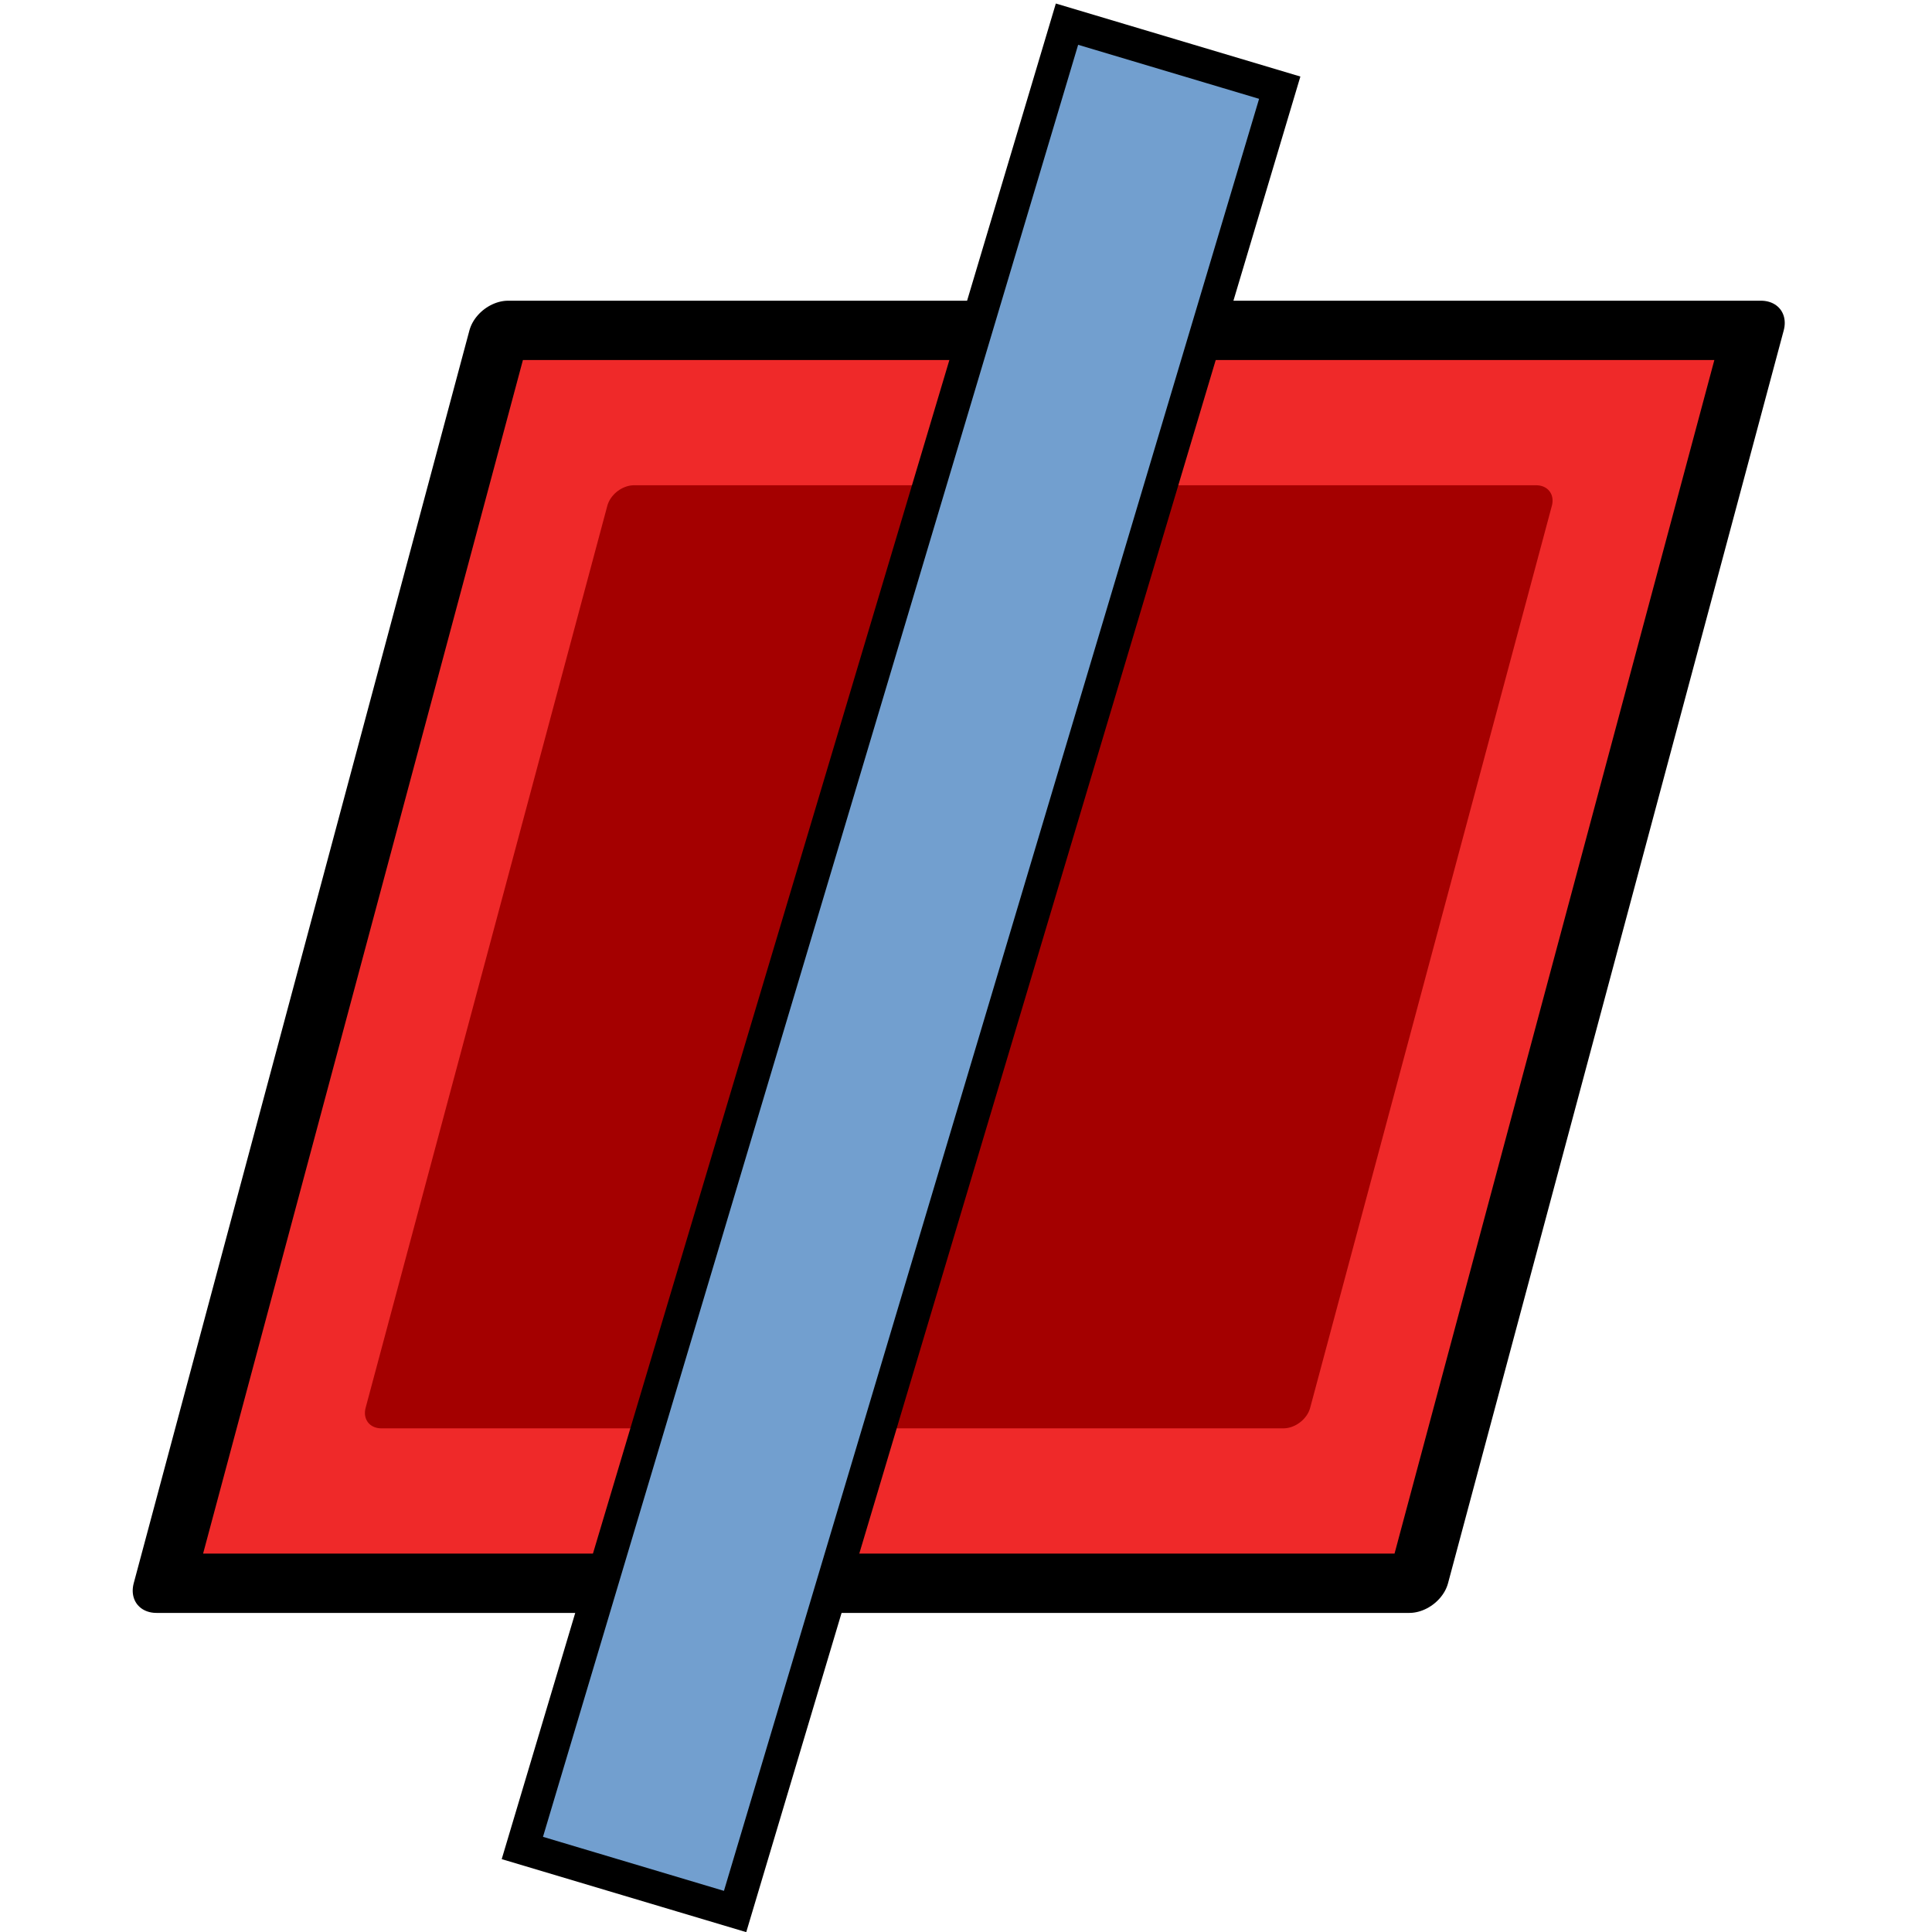
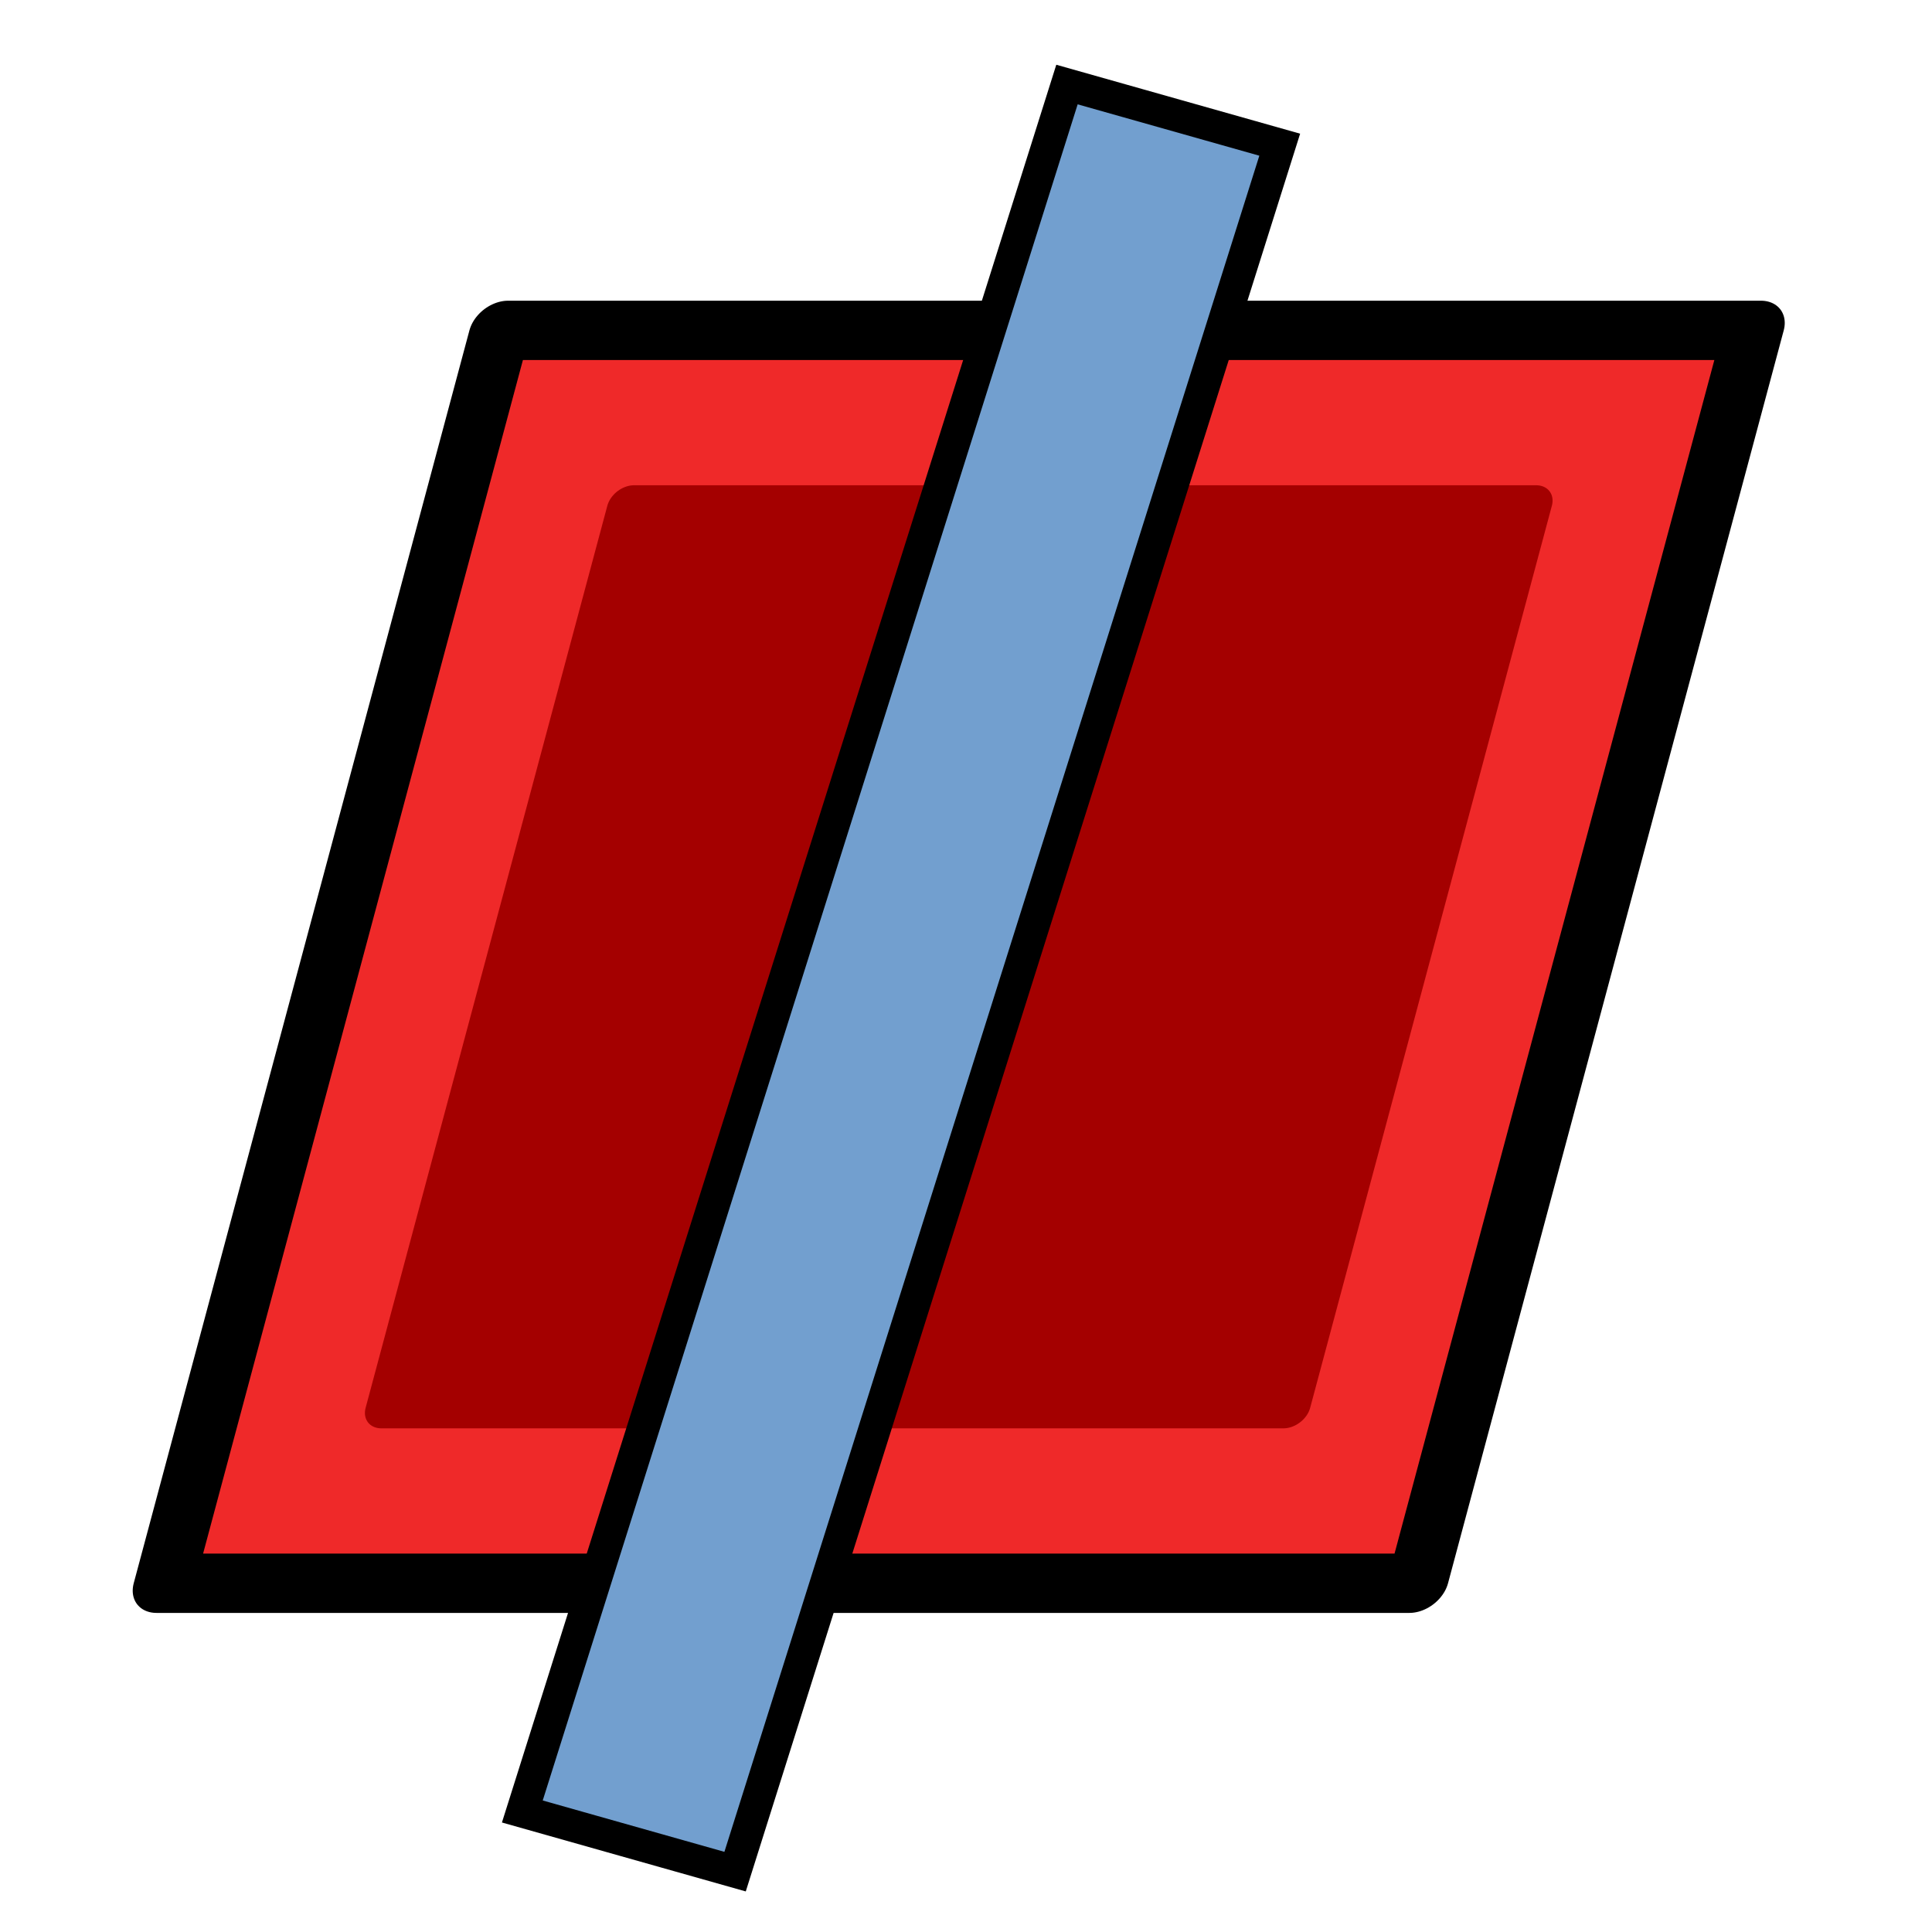
<svg xmlns="http://www.w3.org/2000/svg" xmlns:xlink="http://www.w3.org/1999/xlink" width="64" height="64" id="svg3085" version="1.1">
  <defs id="defs3087">
    <linearGradient id="linearGradient3871">
      <stop style="stop-color:#2200ff;stop-opacity:1;" offset="0" id="stop3873" />
      <stop style="stop-color:#fffcfc;stop-opacity:1;" offset="1" id="stop3875" />
    </linearGradient>
    <linearGradient id="linearGradient3863">
      <stop style="stop-color:#ff0000;stop-opacity:1;" offset="0" id="stop3865" />
      <stop style="stop-color:#ff9ea8;stop-opacity:1;" offset="1" id="stop3867" />
    </linearGradient>
    <marker orient="auto" refY="0" refX="0" id="Arrow2Lend" style="overflow:visible">
      <path id="path4574" style="fill-rule:evenodd;stroke-width:0.625;stroke-linejoin:round" d="M 8.719,4.034 -2.207,0.016 8.719,-4.002 c -1.745,2.372 -1.735,5.617 -6e-7,8.035 z" transform="matrix(-1.1,0,0,-1.1,-1.1,0)" />
    </marker>
    <marker orient="auto" refY="0" refX="0" id="Arrow2Lstart" style="overflow:visible">
      <path id="path4571" style="fill-rule:evenodd;stroke-width:0.625;stroke-linejoin:round" d="M 8.719,4.034 -2.207,0.016 8.719,-4.002 c -1.745,2.372 -1.735,5.617 -6e-7,8.035 z" transform="matrix(1.1,0,0,1.1,1.1,0)" />
    </marker>
    <marker orient="auto" refY="0" refX="0" id="TriangleInS" style="overflow:visible">
      <path id="path4692" d="m 5.77,0 -8.65,5 0,-10 8.65,5 z" style="fill-rule:evenodd;stroke:#000000;stroke-width:1pt" transform="scale(-0.2,-0.2)" />
    </marker>
    <linearGradient id="linearGradient3903">
      <stop style="stop-color:#44852d;stop-opacity:1;" offset="0" id="stop3905" />
      <stop style="stop-color:#0026ff;stop-opacity:1;" offset="1" id="stop3907" />
    </linearGradient>
    <linearGradient id="linearGradient3859">
      <stop style="stop-color:#0d00ff;stop-opacity:1;" offset="0" id="stop3861" />
      <stop style="stop-color:#7d81f1;stop-opacity:1;" offset="1" id="stop3863" />
    </linearGradient>
    <linearGradient id="linearGradient3851">
      <stop style="stop-color:#ff0000;stop-opacity:1;" offset="0" id="stop3853" />
      <stop style="stop-color:#ff7e7e;stop-opacity:1;" offset="1" id="stop3855" />
    </linearGradient>
    <linearGradient id="linearGradient7597">
      <stop style="stop-color:#000003;stop-opacity:1;" offset="0" id="stop7599" />
      <stop style="stop-color:#000003;stop-opacity:0;" offset="1" id="stop7601" />
    </linearGradient>
    <marker orient="auto" refY="0" refX="0" id="Arrow1Lstart" style="overflow:visible">
      <path id="path3995" d="M 0,0 5,-5 -12.5,0 5,5 0,0 z" style="fill-rule:evenodd;stroke:#000000;stroke-width:1pt" transform="matrix(0.8,0,0,0.8,10,0)" />
    </marker>
    <marker orient="auto" refY="0" refX="0" id="Arrow1Send" style="overflow:visible">
      <path id="path4010" d="M 0,0 5,-5 -12.5,0 5,5 0,0 z" style="fill-rule:evenodd;stroke:#000000;stroke-width:1pt" transform="matrix(-0.2,0,0,-0.2,-1.2,0)" />
    </marker>
    <marker orient="auto" refY="0" refX="0" id="Arrow1Sstart" style="overflow:visible">
      <path id="path4007" d="M 0,0 5,-5 -12.5,0 5,5 0,0 z" style="fill-rule:evenodd;stroke:#000000;stroke-width:1pt" transform="matrix(0.2,0,0,0.2,1.2,0)" />
    </marker>
    <marker orient="auto" refY="0" refX="0" id="Arrow2Sstart" style="overflow:visible">
      <path id="path4025" style="fill-rule:evenodd;stroke-width:0.625;stroke-linejoin:round" d="M 8.719,4.034 -2.207,0.016 8.719,-4.002 c -1.745,2.372 -1.735,5.617 -6e-7,8.035 z" transform="matrix(0.3,0,0,0.3,-0.69,0)" />
    </marker>
    <marker orient="auto" refY="0" refX="0" id="TriangleOutL" style="overflow:visible">
      <path id="path4137" d="m 5.77,0 -8.65,5 0,-10 8.65,5 z" style="fill-rule:evenodd;stroke:#000000;stroke-width:1pt" transform="scale(0.8,0.8)" />
    </marker>
    <marker orient="auto" refY="0" refX="0" id="DiamondLend" style="overflow:visible">
      <path id="path4092" d="M 0,-7.071 -7.071,0 0,7.071 7.071,0 0,-7.071 z" style="fill-rule:evenodd;stroke:#000000;stroke-width:1pt" transform="matrix(0.8,0,0,0.8,-5.6,0)" />
    </marker>
    <marker orient="auto" refY="0" refX="0" id="DiamondLstart" style="overflow:visible">
      <path id="path4083" d="M 0,-7.071 -7.071,0 0,7.071 7.071,0 0,-7.071 z" style="fill-rule:evenodd;stroke:#000000;stroke-width:1pt" transform="matrix(0.8,0,0,0.8,5.6,0)" />
    </marker>
    <marker orient="auto" refY="0" refX="0" id="Arrow1Lend" style="overflow:visible">
      <path id="path3998" d="M 0,0 5,-5 -12.5,0 5,5 0,0 z" style="fill-rule:evenodd;stroke:#000000;stroke-width:1pt" transform="matrix(-0.8,0,0,-0.8,-10,0)" />
    </marker>
    <linearGradient id="linearGradient3893">
      <stop style="stop-color:#ffffff;stop-opacity:1;" offset="0" id="stop3895" />
      <stop style="stop-color:#ffffff;stop-opacity:0;" offset="1" id="stop3897" />
    </linearGradient>
    <linearGradient xlink:href="#linearGradient7597" id="linearGradient7603" x1="15.715" y1="22.299" x2="34.136" y2="22.299" gradientUnits="userSpaceOnUse" />
    <linearGradient xlink:href="#linearGradient3863" id="linearGradient3869" x1="23.34" y1="16.049" x2="39.36" y2="16.049" gradientUnits="userSpaceOnUse" gradientTransform="translate(-62,-20)" />
    <linearGradient xlink:href="#linearGradient3871" id="linearGradient3877" x1="-8.563" y1="16.187" x2="8.701" y2="16.187" gradientUnits="userSpaceOnUse" gradientTransform="translate(57.86189,-20)" />
    <linearGradient id="linearGradient3916-0">
      <stop id="stop3918-6" offset="0" style="stop-color:#8ae234;stop-opacity:1" />
      <stop id="stop3920-2" offset="1" style="stop-color:#4e9a06;stop-opacity:1" />
    </linearGradient>
    <linearGradient id="linearGradient3916">
      <stop id="stop3918" offset="0" style="stop-color:#8ae234;stop-opacity:1" />
      <stop id="stop3920" offset="1" style="stop-color:#4e9a06;stop-opacity:1" />
    </linearGradient>
  </defs>
  <g id="layer1" transform="translate(0,32)">
-     <g id="g7304" transform="translate(-2.30303,-8.363636)">
-       <rect style="fill:#ef2929;fill-opacity:1;stroke:#000000;stroke-width:2.035;stroke-linecap:round;stroke-linejoin:round;stroke-miterlimit:4;stroke-dasharray:none" id="rect991" width="41.503" height="42.967" x="15.47" y="-13.14" transform="matrix(1,0,-0.258819,0.9659258,0,0)" />
-       <rect transform="matrix(1,0,-0.258819,0.9659258,0,0)" y="-7.125" x="21.281" height="30.936" width="29.882" id="rect993" style="fill:#a40000;fill-opacity:1;stroke:#a40000;stroke-width:1.407;stroke-linecap:round;stroke-linejoin:round;stroke-miterlimit:4;stroke-dasharray:none" />
+     <g id="g877">
+       <g id="g7304" transform="translate(-2.30303,-8.363636)">
+         <rect style="fill:#ef2929;fill-opacity:1;stroke:#000000;stroke-width:2.035;stroke-linecap:round;stroke-linejoin:round;stroke-miterlimit:4;stroke-dasharray:none" id="rect991" width="41.503" height="42.967" x="15.47" y="-13.14" transform="matrix(1,0,-0.258819,0.9659258,0,0)" />
+         <rect transform="matrix(1,0,-0.258819,0.9659258,0,0)" y="-7.125" x="21.281" height="30.936" width="29.882" id="rect993" style="fill:#a40000;fill-opacity:1;stroke:#a40000;stroke-width:1.407;stroke-linecap:round;stroke-linejoin:round;stroke-miterlimit:4;stroke-dasharray:none" />
+       </g>
+       <rect style="color:#000000;clip-rule:nonzero;display:inline;overflow:visible;visibility:visible;opacity:1;isolation:auto;mix-blend-mode:normal;color-interpolation:sRGB;color-interpolation-filters:linearRGB;solid-color:#000000;solid-opacity:1;fill:#729fcf;fill-opacity:1;fill-rule:nonzero;stroke:#000000;stroke-width:1.07;stroke-linecap:butt;stroke-linejoin:miter;stroke-miterlimit:4;stroke-dasharray:none;stroke-dashoffset:0;stroke-opacity:1;color-rendering:auto;image-rendering:optimizeSpeed;shape-rendering:auto;text-rendering:auto;enable-background:accumulate" id="rect4263" width="7.324" height="59.985" x="24.937" y="-37.731" transform="matrix(0.9622808,0.2720581,-0.3007747,0.9536952,0,0)" />
    </g>
-     <rect style="color:#000000;clip-rule:nonzero;display:inline;overflow:visible;visibility:visible;opacity:1;isolation:auto;mix-blend-mode:normal;color-interpolation:sRGB;color-interpolation-filters:linearRGB;solid-color:#000000;solid-opacity:1;fill:#729fcf;fill-opacity:1;fill-rule:nonzero;stroke:#000000;stroke-width:1.099;stroke-linecap:butt;stroke-linejoin:miter;stroke-miterlimit:4;stroke-dasharray:none;stroke-dashoffset:0;stroke-opacity:1;color-rendering:auto;image-rendering:optimizeSpeed;shape-rendering:auto;text-rendering:auto;enable-background:accumulate" id="rect4263" width="7.355" height="63.053" x="24.94" y="-40.008" transform="matrix(0.9581994,0.2861013,-0.2861398,0.9581879,0,0)" />
  </g>
</svg>
